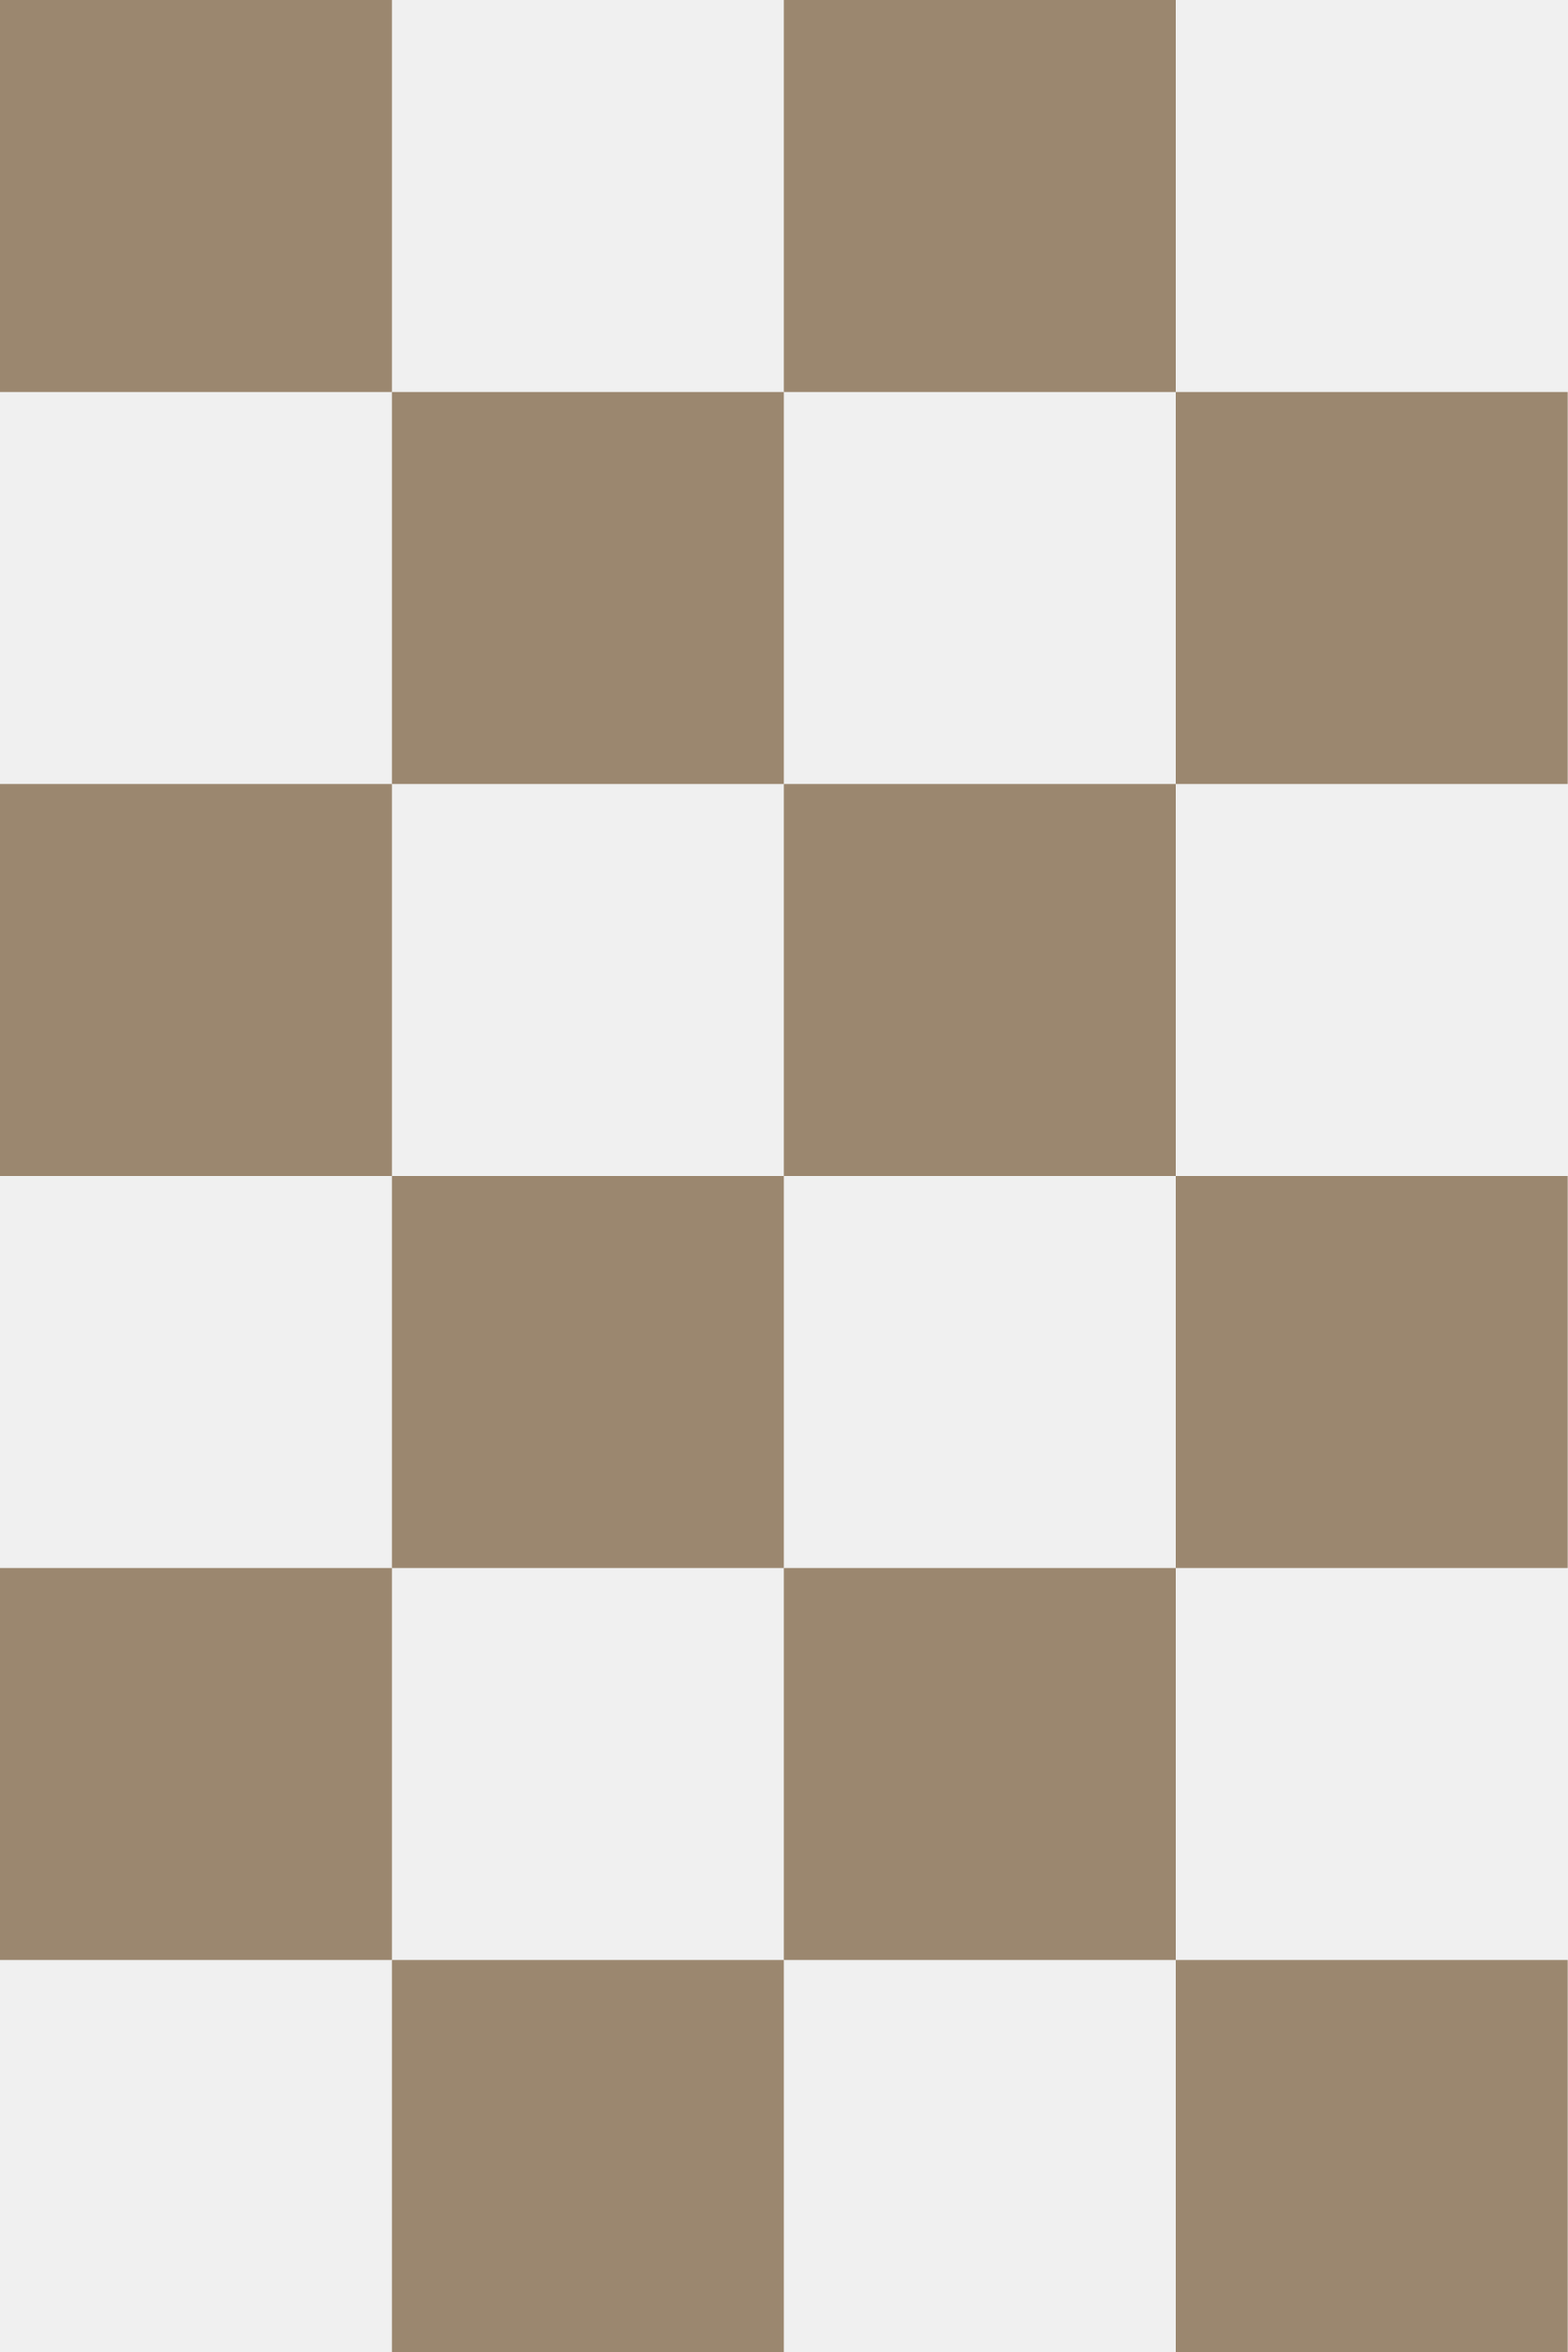
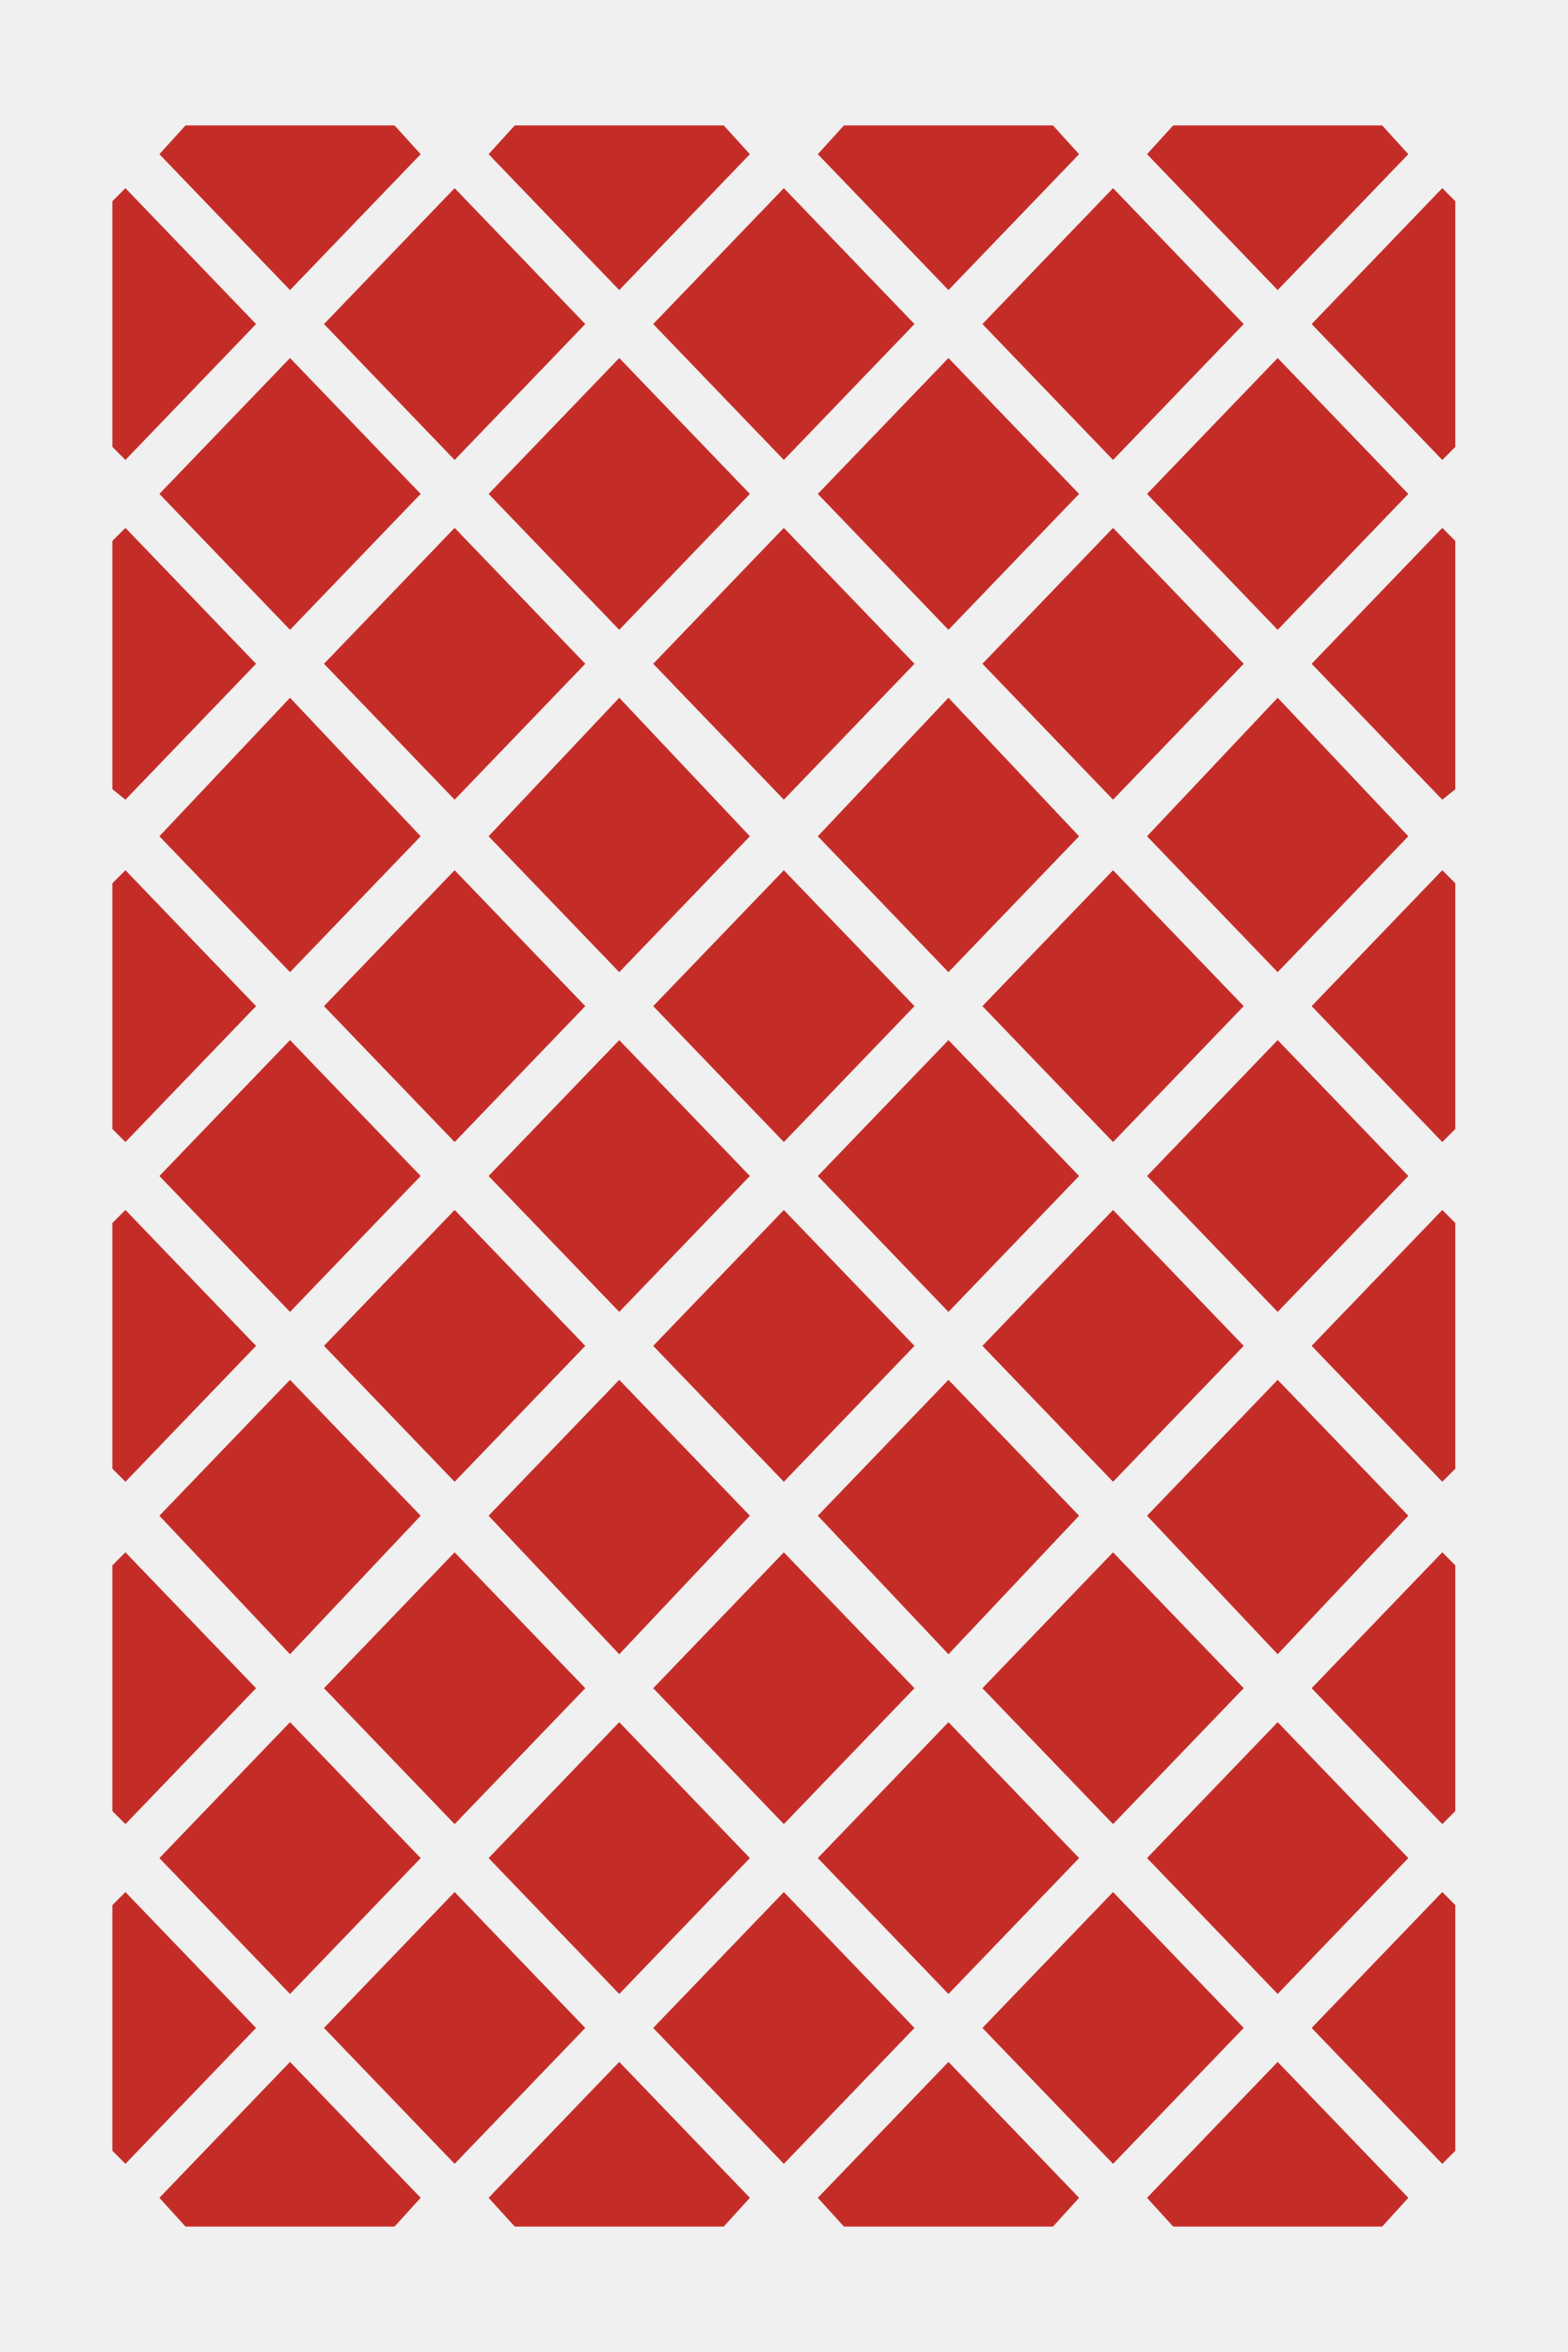
<svg xmlns="http://www.w3.org/2000/svg" version="1.1" id="Livello_2_00000065786167212366516410000002175016157991003066_" x="0px" y="0px" viewBox="0 0 60 90" style="enable-background:new 0 0 60 90;" xml:space="preserve">
  <style type="text/css">
- 	.st0{fill:#9B876F;}
+ 	.st0{opacity:0;fill:#FFFFFF;}
+ 	.st1{fill:#C42C27;}
</style>
-   <g id="Livello_1-2">
-     <g>
-       <g>
-         <rect class="st0" width="15" height="15" />
-         <rect x="15" y="15" class="st0" width="15" height="15" />
-         <rect x="30" class="st0" width="15" height="15" />
-         <rect x="45" y="15" class="st0" width="15" height="15" />
-       </g>
-       <g>
-         <rect y="30" class="st0" width="15" height="15" />
-         <rect x="15" y="45" class="st0" width="15" height="15" />
-         <rect x="30" y="30" class="st0" width="15" height="15" />
-         <rect x="45" y="45" class="st0" width="15" height="15" />
-       </g>
-       <g>
-         <rect y="60" class="st0" width="15" height="15" />
-         <rect x="15" y="75" class="st0" width="15" height="15" />
-         <rect x="30" y="60" class="st0" width="15" height="15" />
-         <rect x="45" y="75" class="st0" width="15" height="15" />
-       </g>
-     </g>
+   <rect class="st0" width="60" height="90" />
+   <g>
+     <polygon class="st1" points="35,64.6 30,59.4 25,64.6 30,69.8  " />
+     <polygon class="st1" points="18.7,32 23.7,37.2 28.7,32 23.7,26.7  " />
+     <polygon class="st1" points="37.6,25.4 42.6,30.6 47.6,25.4 42.6,20.2  " />
+     <polygon class="st1" points="25,25.4 30,30.6 35,25.4 30,20.2  " />
+     <polygon class="st1" points="55.2,20.2 50.2,25.4 55.2,30.6 55.7,30.2 55.7,20.7  " />
+     <polygon class="st1" points="43.9,32 48.9,37.2 53.9,32 48.9,26.7  " />
+     <polygon class="st1" points="6.1,32 11.1,37.2 16.1,32 11.1,26.7  " />
+     <polygon class="st1" points="16.1,58 11.1,52.8 6.1,58 11.1,63.3  " />
+     <polygon class="st1" points="22.4,64.6 17.4,59.4 12.4,64.6 17.4,69.8  " />
+     <polygon class="st1" points="12.4,25.4 17.4,30.6 22.4,25.4 17.4,20.2  " />
+     <polygon class="st1" points="28.7,58 23.7,52.8 18.7,58 23.7,63.3  " />
+     <polygon class="st1" points="9.8,64.6 4.8,59.4 4.3,59.9 4.3,69.3 4.8,69.8  " />
+     <polygon class="st1" points="55.2,33.3 50.2,38.5 55.2,43.7 55.7,43.2 55.7,33.8  " />
+     <polygon class="st1" points="4.3,20.7 4.3,30.2 4.8,30.6 9.8,25.4 4.8,20.2  " />
+     <polygon class="st1" points="31.3,32 36.3,37.2 41.3,32 36.3,26.7  " />
+     <polygon class="st1" points="22.4,38.5 17.4,33.3 12.4,38.5 17.4,43.7  " />
+     <polygon class="st1" points="16.1,45 11.1,39.8 6.1,45 11.1,50.2  " />
+     <polygon class="st1" points="28.7,45 23.7,39.8 18.7,45 23.7,50.2  " />
+     <polygon class="st1" points="22.4,51.5 17.4,46.3 12.4,51.5 17.4,56.7  " />
+     <polygon class="st1" points="9.8,38.5 4.8,33.3 4.3,33.8 4.3,43.2 4.8,43.7  " />
+     <polygon class="st1" points="55.7,56.2 55.7,46.8 55.2,46.3 50.2,51.5 55.2,56.7  " />
+     <polygon class="st1" points="4.8,56.7 9.8,51.5 4.8,46.3 4.3,46.8 4.3,56.2  " />
+     <polygon class="st1" points="55.2,72.4 50.2,77.6 55.2,82.8 55.7,82.3 55.7,72.9  " />
+     <polygon class="st1" points="47.6,51.5 42.6,46.3 37.6,51.5 42.6,56.7  " />
+     <polygon class="st1" points="53.9,45 48.9,39.8 43.9,45 48.9,50.2  " />
+     <polygon class="st1" points="47.6,38.5 42.6,33.3 37.6,38.5 42.6,43.7  " />
+     <polygon class="st1" points="41.3,45 36.3,39.8 31.3,45 36.3,50.2  " />
+     <polygon class="st1" points="35,51.5 30,46.3 25,51.5 30,56.7  " />
+     <polygon class="st1" points="35,38.5 30,33.3 25,38.5 30,43.7  " />
+     <polygon class="st1" points="4.8,72.4 4.3,72.9 4.3,82.3 4.8,82.8 9.8,77.6  " />
+     <polygon class="st1" points="47.6,77.6 42.6,72.4 37.6,77.6 42.6,82.8  " />
+     <polygon class="st1" points="53.9,71.1 48.9,65.9 43.9,71.1 48.9,76.3  " />
+     <polygon class="st1" points="36.3,11.1 41.3,5.9 40.3,4.8 32.3,4.8 31.3,5.9  " />
+     <polygon class="st1" points="48.9,11.1 53.9,5.9 52.9,4.8 44.9,4.8 43.9,5.9  " />
+     <polygon class="st1" points="28.7,71.1 23.7,65.9 18.7,71.1 23.7,76.3  " />
+     <polygon class="st1" points="35,77.6 30,72.4 25,77.6 30,82.8  " />
+     <polygon class="st1" points="41.3,71.1 36.3,65.9 31.3,71.1 36.3,76.3  " />
+     <polygon class="st1" points="11.1,11.1 16.1,5.9 15.1,4.8 7.1,4.8 6.1,5.9  " />
+     <polygon class="st1" points="23.7,11.1 28.7,5.9 27.7,4.8 19.7,4.8 18.7,5.9  " />
+     <polygon class="st1" points="36.3,78.9 31.3,84.1 32.3,85.2 40.3,85.2 41.3,84.1  " />
+     <polygon class="st1" points="48.9,78.9 43.9,84.1 44.9,85.2 52.9,85.2 53.9,84.1  " />
+     <polygon class="st1" points="23.7,78.9 18.7,84.1 19.7,85.2 27.7,85.2 28.7,84.1  " />
+     <polygon class="st1" points="11.1,78.9 6.1,84.1 7.1,85.2 15.1,85.2 16.1,84.1  " />
+     <polygon class="st1" points="22.4,77.6 17.4,72.4 12.4,77.6 17.4,82.8  " />
+     <polygon class="st1" points="18.7,18.9 23.7,24.1 28.7,18.9 23.7,13.7  " />
+     <polygon class="st1" points="55.2,17.6 55.7,17.1 55.7,7.7 55.2,7.2 50.2,12.4  " />
+     <polygon class="st1" points="37.6,12.4 42.6,17.6 47.6,12.4 42.6,7.2  " />
+     <polygon class="st1" points="55.7,69.3 55.7,59.9 55.2,59.4 50.2,64.6 55.2,69.8  " />
+     <polygon class="st1" points="43.9,18.9 48.9,24.1 53.9,18.9 48.9,13.7  " />
+     <polygon class="st1" points="53.9,58 48.9,52.8 43.9,58 48.9,63.3  " />
+     <polygon class="st1" points="47.6,64.6 42.6,59.4 37.6,64.6 42.6,69.8  " />
+     <polygon class="st1" points="16.1,71.1 11.1,65.9 6.1,71.1 11.1,76.3  " />
+     <polygon class="st1" points="6.1,18.9 11.1,24.1 16.1,18.9 11.1,13.7  " />
+     <polygon class="st1" points="12.4,12.4 17.4,17.6 22.4,12.4 17.4,7.2  " />
+     <polygon class="st1" points="31.3,18.9 36.3,24.1 41.3,18.9 36.3,13.7  " />
+     <polygon class="st1" points="4.3,7.7 4.3,17.1 4.8,17.6 9.8,12.4 4.8,7.2  " />
+     <polygon class="st1" points="25,12.4 30,17.6 35,12.4 30,7.2  " />
+     <polygon class="st1" points="41.3,58 36.3,52.8 31.3,58 36.3,63.3  " />
  </g>
</svg>
